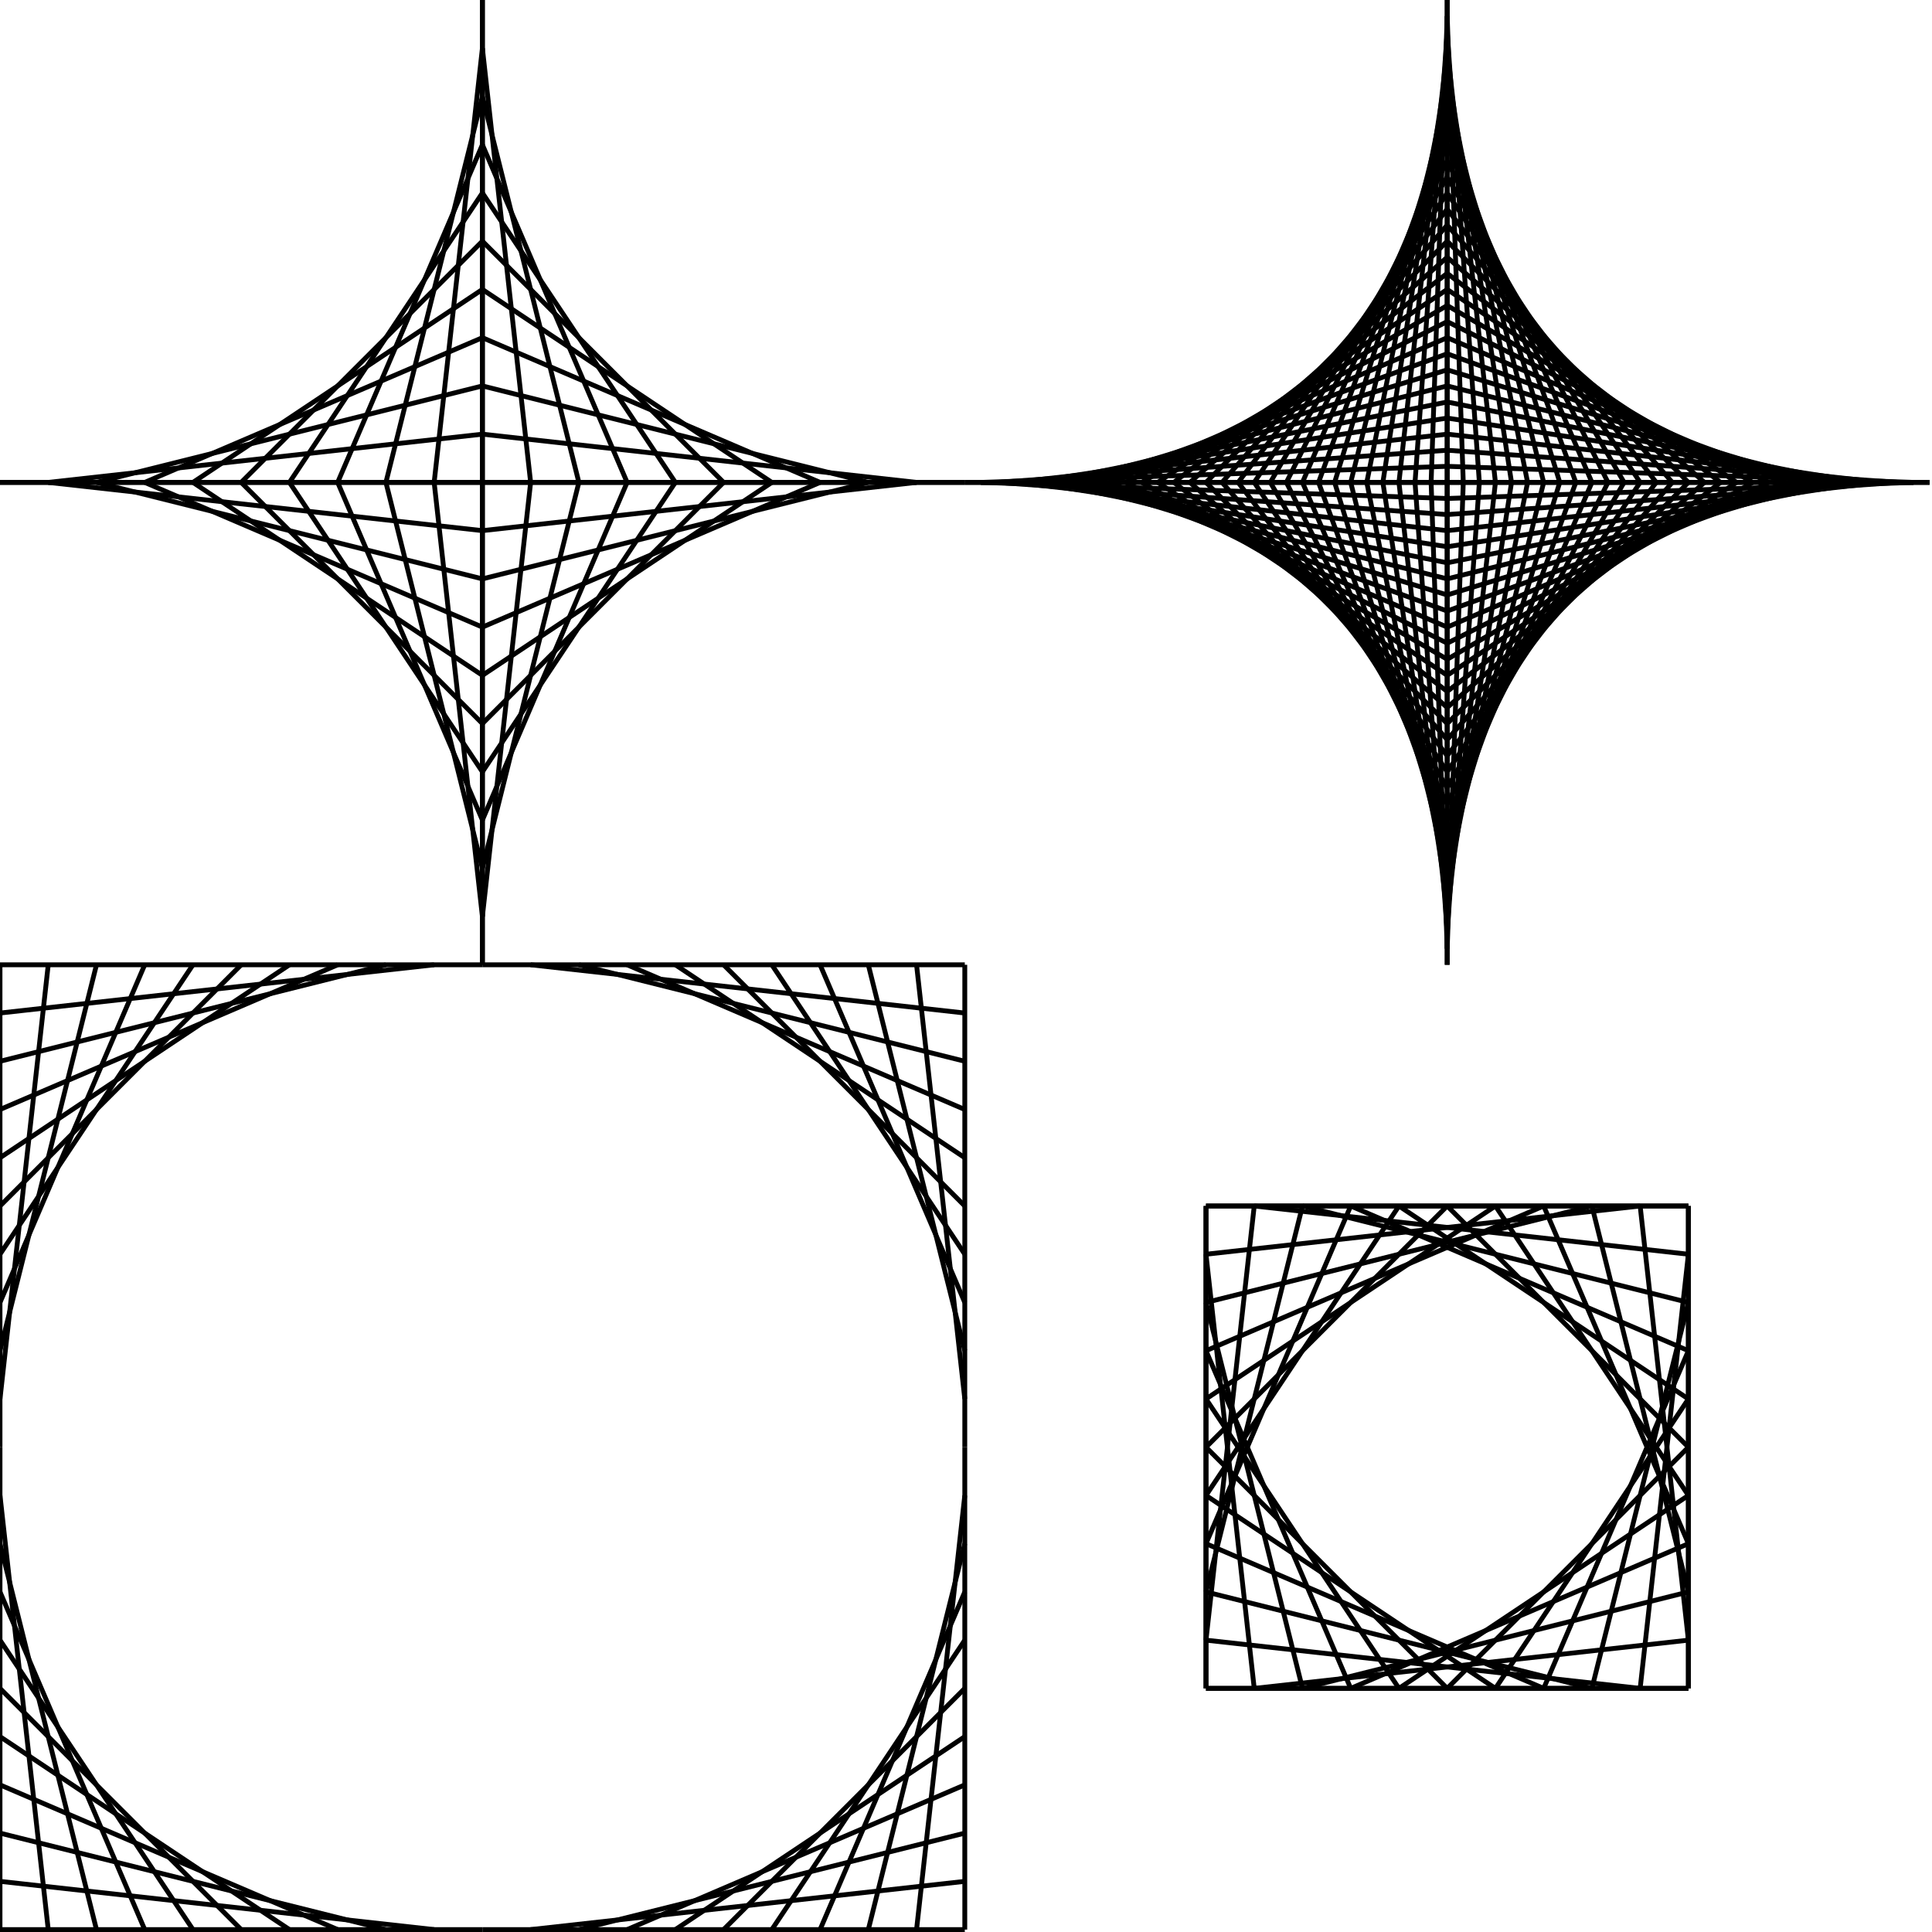
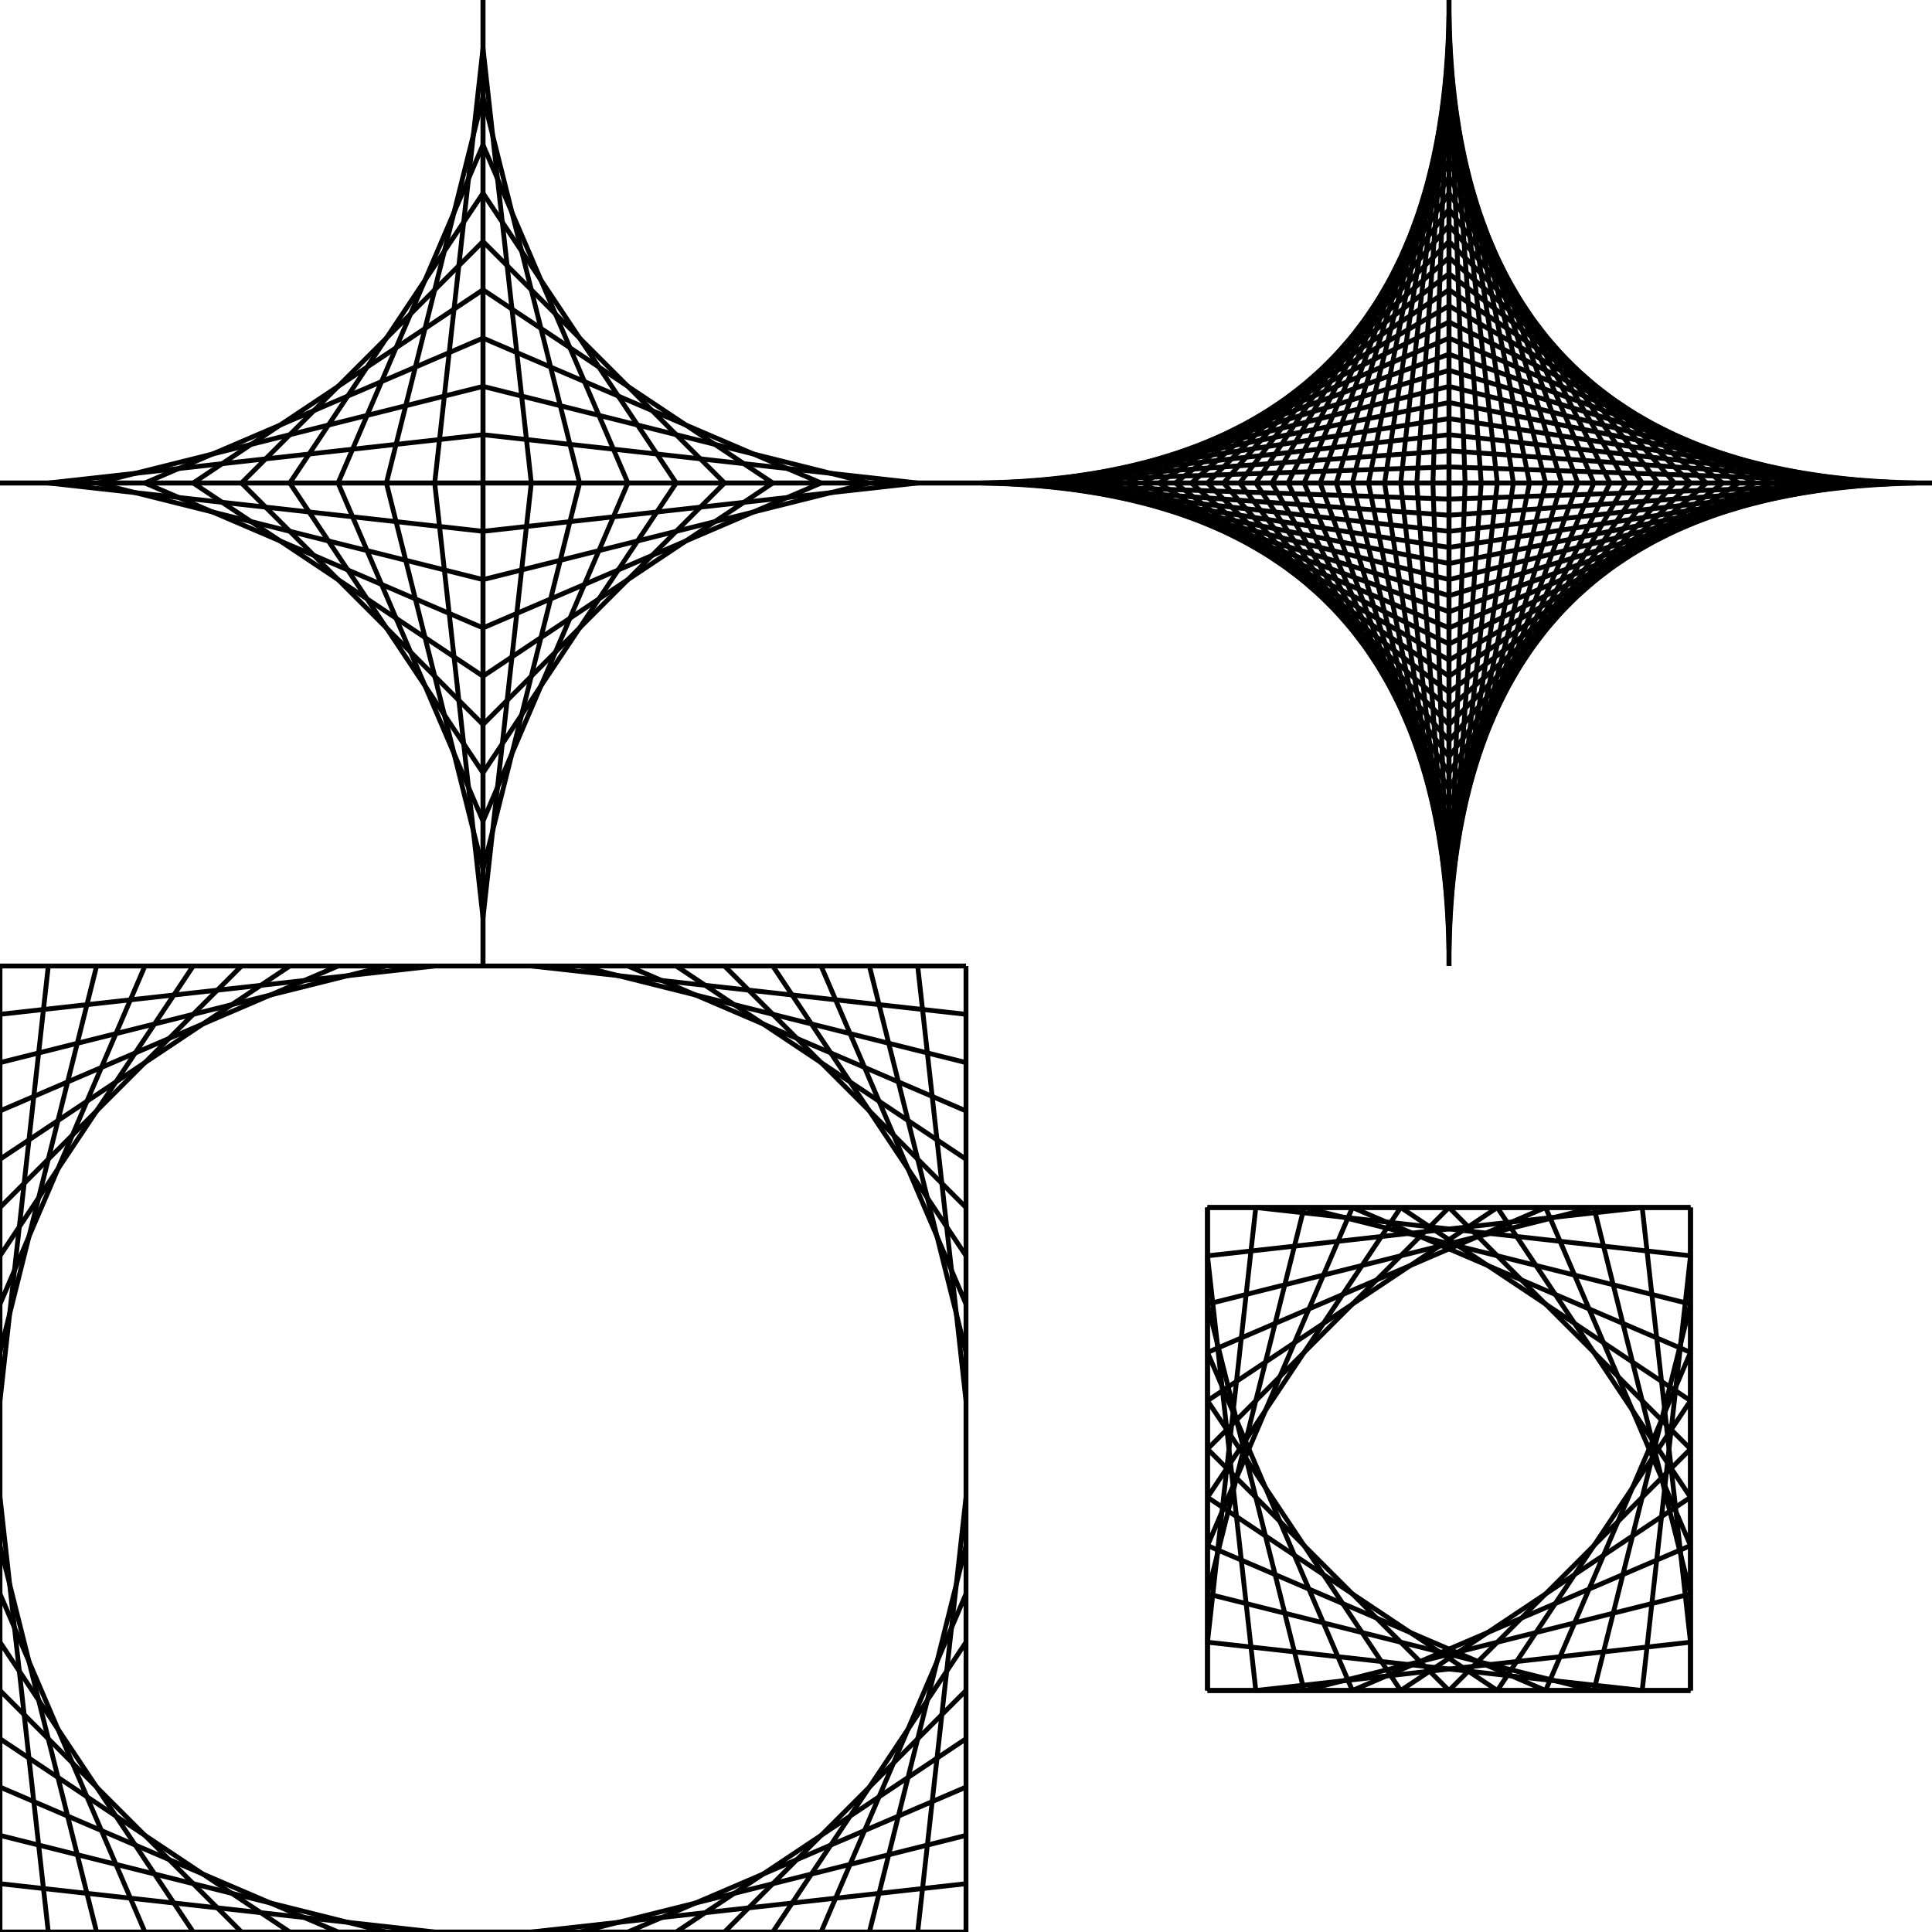
- <svg xmlns="http://www.w3.org/2000/svg" baseProfile="full" height="100%" version="1.1" width="100%">
+ <svg xmlns="http://www.w3.org/2000/svg" baseProfile="full" height="400" version="1.1" width="400">
  <defs />
  <line stroke="black" x1="0.0" x2="100" y1="100" y2="100.0" />
  <line stroke="black" x1="10.0" x2="100" y1="100" y2="110.0" />
  <line stroke="black" x1="20.0" x2="100" y1="100" y2="120.0" />
  <line stroke="black" x1="30.0" x2="100" y1="100" y2="130.0" />
  <line stroke="black" x1="40.0" x2="100" y1="100" y2="140.0" />
  <line stroke="black" x1="50.0" x2="100" y1="100" y2="150.0" />
  <line stroke="black" x1="60.0" x2="100" y1="100" y2="160.0" />
  <line stroke="black" x1="70.0" x2="100" y1="100" y2="170.0" />
  <line stroke="black" x1="80.0" x2="100" y1="100" y2="180.0" />
  <line stroke="black" x1="90.0" x2="100" y1="100" y2="190.0" />
  <line stroke="black" x1="100.0" x2="100" y1="100" y2="200.0" />
  <line stroke="black" x1="200.0" x2="100" y1="100" y2="100.0" />
  <line stroke="black" x1="190.0" x2="100" y1="100" y2="110.0" />
  <line stroke="black" x1="180.0" x2="100" y1="100" y2="120.0" />
  <line stroke="black" x1="170.0" x2="100" y1="100" y2="130.0" />
  <line stroke="black" x1="160.0" x2="100" y1="100" y2="140.0" />
  <line stroke="black" x1="150.0" x2="100" y1="100" y2="150.0" />
  <line stroke="black" x1="140.0" x2="100" y1="100" y2="160.0" />
  <line stroke="black" x1="130.0" x2="100" y1="100" y2="170.0" />
  <line stroke="black" x1="120.0" x2="100" y1="100" y2="180.0" />
  <line stroke="black" x1="110.0" x2="100" y1="100" y2="190.0" />
  <line stroke="black" x1="100.0" x2="100" y1="100" y2="200.0" />
  <line stroke="black" x1="0.0" x2="100" y1="100" y2="100.0" />
  <line stroke="black" x1="10.0" x2="100" y1="100" y2="90.0" />
  <line stroke="black" x1="20.0" x2="100" y1="100" y2="80.0" />
  <line stroke="black" x1="30.0" x2="100" y1="100" y2="70.0" />
  <line stroke="black" x1="40.0" x2="100" y1="100" y2="60.0" />
  <line stroke="black" x1="50.0" x2="100" y1="100" y2="50.0" />
  <line stroke="black" x1="60.0" x2="100" y1="100" y2="40.0" />
  <line stroke="black" x1="70.0" x2="100" y1="100" y2="30.0" />
  <line stroke="black" x1="80.0" x2="100" y1="100" y2="20.0" />
  <line stroke="black" x1="90.0" x2="100" y1="100" y2="10.0" />
  <line stroke="black" x1="100.0" x2="100" y1="100" y2="0.0" />
  <line stroke="black" x1="200.0" x2="100" y1="100" y2="100.0" />
  <line stroke="black" x1="190.0" x2="100" y1="100" y2="90.0" />
  <line stroke="black" x1="180.0" x2="100" y1="100" y2="80.0" />
  <line stroke="black" x1="170.0" x2="100" y1="100" y2="70.0" />
  <line stroke="black" x1="160.0" x2="100" y1="100" y2="60.0" />
  <line stroke="black" x1="150.0" x2="100" y1="100" y2="50.0" />
  <line stroke="black" x1="140.0" x2="100" y1="100" y2="40.0" />
  <line stroke="black" x1="130.0" x2="100" y1="100" y2="30.0" />
  <line stroke="black" x1="120.0" x2="100" y1="100" y2="20.0" />
  <line stroke="black" x1="110.0" x2="100" y1="100" y2="10.0" />
  <line stroke="black" x1="100.0" x2="100" y1="100" y2="0.0" />
  <line stroke="black" x1="200.0" x2="300" y1="100" y2="100.0" />
  <line stroke="black" x1="203.333" x2="300" y1="100" y2="103.333" />
  <line stroke="black" x1="206.667" x2="300" y1="100" y2="106.667" />
  <line stroke="black" x1="210.0" x2="300" y1="100" y2="110.0" />
  <line stroke="black" x1="213.333" x2="300" y1="100" y2="113.333" />
  <line stroke="black" x1="216.667" x2="300" y1="100" y2="116.667" />
  <line stroke="black" x1="220.0" x2="300" y1="100" y2="120.0" />
  <line stroke="black" x1="223.333" x2="300" y1="100" y2="123.333" />
  <line stroke="black" x1="226.667" x2="300" y1="100" y2="126.667" />
  <line stroke="black" x1="230.0" x2="300" y1="100" y2="130.0" />
  <line stroke="black" x1="233.333" x2="300" y1="100" y2="133.333" />
  <line stroke="black" x1="236.667" x2="300" y1="100" y2="136.667" />
  <line stroke="black" x1="240.0" x2="300" y1="100" y2="140.0" />
  <line stroke="black" x1="243.333" x2="300" y1="100" y2="143.333" />
  <line stroke="black" x1="246.667" x2="300" y1="100" y2="146.667" />
  <line stroke="black" x1="250.0" x2="300" y1="100" y2="150.0" />
  <line stroke="black" x1="253.333" x2="300" y1="100" y2="153.333" />
  <line stroke="black" x1="256.667" x2="300" y1="100" y2="156.667" />
  <line stroke="black" x1="260.0" x2="300" y1="100" y2="160.0" />
  <line stroke="black" x1="263.333" x2="300" y1="100" y2="163.333" />
  <line stroke="black" x1="266.667" x2="300" y1="100" y2="166.667" />
  <line stroke="black" x1="270.0" x2="300" y1="100" y2="170.0" />
  <line stroke="black" x1="273.333" x2="300" y1="100" y2="173.333" />
  <line stroke="black" x1="276.667" x2="300" y1="100" y2="176.667" />
  <line stroke="black" x1="280.0" x2="300" y1="100" y2="180.0" />
  <line stroke="black" x1="283.333" x2="300" y1="100" y2="183.333" />
  <line stroke="black" x1="286.667" x2="300" y1="100" y2="186.667" />
  <line stroke="black" x1="290.0" x2="300" y1="100" y2="190.0" />
  <line stroke="black" x1="293.333" x2="300" y1="100" y2="193.333" />
  <line stroke="black" x1="296.667" x2="300" y1="100" y2="196.667" />
  <line stroke="black" x1="300.0" x2="300" y1="100" y2="200.0" />
  <line stroke="black" x1="400.0" x2="300" y1="100" y2="100.0" />
  <line stroke="black" x1="396.667" x2="300" y1="100" y2="103.333" />
  <line stroke="black" x1="393.333" x2="300" y1="100" y2="106.667" />
  <line stroke="black" x1="390.0" x2="300" y1="100" y2="110.0" />
  <line stroke="black" x1="386.667" x2="300" y1="100" y2="113.333" />
  <line stroke="black" x1="383.333" x2="300" y1="100" y2="116.667" />
  <line stroke="black" x1="380.0" x2="300" y1="100" y2="120.0" />
  <line stroke="black" x1="376.667" x2="300" y1="100" y2="123.333" />
  <line stroke="black" x1="373.333" x2="300" y1="100" y2="126.667" />
  <line stroke="black" x1="370.0" x2="300" y1="100" y2="130.0" />
  <line stroke="black" x1="366.667" x2="300" y1="100" y2="133.333" />
  <line stroke="black" x1="363.333" x2="300" y1="100" y2="136.667" />
  <line stroke="black" x1="360.0" x2="300" y1="100" y2="140.0" />
  <line stroke="black" x1="356.667" x2="300" y1="100" y2="143.333" />
  <line stroke="black" x1="353.333" x2="300" y1="100" y2="146.667" />
  <line stroke="black" x1="350.0" x2="300" y1="100" y2="150.0" />
  <line stroke="black" x1="346.667" x2="300" y1="100" y2="153.333" />
  <line stroke="black" x1="343.333" x2="300" y1="100" y2="156.667" />
  <line stroke="black" x1="340.0" x2="300" y1="100" y2="160.0" />
  <line stroke="black" x1="336.667" x2="300" y1="100" y2="163.333" />
  <line stroke="black" x1="333.333" x2="300" y1="100" y2="166.667" />
  <line stroke="black" x1="330.0" x2="300" y1="100" y2="170.0" />
  <line stroke="black" x1="326.667" x2="300" y1="100" y2="173.333" />
  <line stroke="black" x1="323.333" x2="300" y1="100" y2="176.667" />
  <line stroke="black" x1="320.0" x2="300" y1="100" y2="180.0" />
  <line stroke="black" x1="316.667" x2="300" y1="100" y2="183.333" />
  <line stroke="black" x1="313.333" x2="300" y1="100" y2="186.667" />
  <line stroke="black" x1="310.0" x2="300" y1="100" y2="190.0" />
  <line stroke="black" x1="306.667" x2="300" y1="100" y2="193.333" />
  <line stroke="black" x1="303.333" x2="300" y1="100" y2="196.667" />
  <line stroke="black" x1="300.0" x2="300" y1="100" y2="200.0" />
  <line stroke="black" x1="200.0" x2="300" y1="100" y2="100.0" />
  <line stroke="black" x1="203.333" x2="300" y1="100" y2="96.667" />
  <line stroke="black" x1="206.667" x2="300" y1="100" y2="93.333" />
  <line stroke="black" x1="210.0" x2="300" y1="100" y2="90.0" />
  <line stroke="black" x1="213.333" x2="300" y1="100" y2="86.667" />
  <line stroke="black" x1="216.667" x2="300" y1="100" y2="83.333" />
  <line stroke="black" x1="220.0" x2="300" y1="100" y2="80.0" />
  <line stroke="black" x1="223.333" x2="300" y1="100" y2="76.667" />
  <line stroke="black" x1="226.667" x2="300" y1="100" y2="73.333" />
  <line stroke="black" x1="230.0" x2="300" y1="100" y2="70.0" />
  <line stroke="black" x1="233.333" x2="300" y1="100" y2="66.667" />
  <line stroke="black" x1="236.667" x2="300" y1="100" y2="63.333" />
  <line stroke="black" x1="240.0" x2="300" y1="100" y2="60.0" />
  <line stroke="black" x1="243.333" x2="300" y1="100" y2="56.667" />
  <line stroke="black" x1="246.667" x2="300" y1="100" y2="53.333" />
  <line stroke="black" x1="250.0" x2="300" y1="100" y2="50.0" />
  <line stroke="black" x1="253.333" x2="300" y1="100" y2="46.667" />
  <line stroke="black" x1="256.667" x2="300" y1="100" y2="43.333" />
  <line stroke="black" x1="260.0" x2="300" y1="100" y2="40.0" />
  <line stroke="black" x1="263.333" x2="300" y1="100" y2="36.667" />
  <line stroke="black" x1="266.667" x2="300" y1="100" y2="33.333" />
  <line stroke="black" x1="270.0" x2="300" y1="100" y2="30.0" />
  <line stroke="black" x1="273.333" x2="300" y1="100" y2="26.667" />
  <line stroke="black" x1="276.667" x2="300" y1="100" y2="23.333" />
  <line stroke="black" x1="280.0" x2="300" y1="100" y2="20.0" />
  <line stroke="black" x1="283.333" x2="300" y1="100" y2="16.667" />
  <line stroke="black" x1="286.667" x2="300" y1="100" y2="13.333" />
  <line stroke="black" x1="290.0" x2="300" y1="100" y2="10.0" />
  <line stroke="black" x1="293.333" x2="300" y1="100" y2="6.667" />
  <line stroke="black" x1="296.667" x2="300" y1="100" y2="3.333" />
  <line stroke="black" x1="300.0" x2="300" y1="100" y2="0.0" />
  <line stroke="black" x1="400.0" x2="300" y1="100" y2="100.0" />
  <line stroke="black" x1="396.667" x2="300" y1="100" y2="96.667" />
  <line stroke="black" x1="393.333" x2="300" y1="100" y2="93.333" />
  <line stroke="black" x1="390.0" x2="300" y1="100" y2="90.0" />
  <line stroke="black" x1="386.667" x2="300" y1="100" y2="86.667" />
  <line stroke="black" x1="383.333" x2="300" y1="100" y2="83.333" />
  <line stroke="black" x1="380.0" x2="300" y1="100" y2="80.0" />
  <line stroke="black" x1="376.667" x2="300" y1="100" y2="76.667" />
  <line stroke="black" x1="373.333" x2="300" y1="100" y2="73.333" />
  <line stroke="black" x1="370.0" x2="300" y1="100" y2="70.0" />
  <line stroke="black" x1="366.667" x2="300" y1="100" y2="66.667" />
  <line stroke="black" x1="363.333" x2="300" y1="100" y2="63.333" />
  <line stroke="black" x1="360.0" x2="300" y1="100" y2="60.0" />
  <line stroke="black" x1="356.667" x2="300" y1="100" y2="56.667" />
  <line stroke="black" x1="353.333" x2="300" y1="100" y2="53.333" />
  <line stroke="black" x1="350.0" x2="300" y1="100" y2="50.0" />
  <line stroke="black" x1="346.667" x2="300" y1="100" y2="46.667" />
  <line stroke="black" x1="343.333" x2="300" y1="100" y2="43.333" />
  <line stroke="black" x1="340.0" x2="300" y1="100" y2="40.0" />
  <line stroke="black" x1="336.667" x2="300" y1="100" y2="36.667" />
  <line stroke="black" x1="333.333" x2="300" y1="100" y2="33.333" />
  <line stroke="black" x1="330.0" x2="300" y1="100" y2="30.0" />
  <line stroke="black" x1="326.667" x2="300" y1="100" y2="26.667" />
  <line stroke="black" x1="323.333" x2="300" y1="100" y2="23.333" />
  <line stroke="black" x1="320.0" x2="300" y1="100" y2="20.0" />
  <line stroke="black" x1="316.667" x2="300" y1="100" y2="16.667" />
  <line stroke="black" x1="313.333" x2="300" y1="100" y2="13.333" />
  <line stroke="black" x1="310.0" x2="300" y1="100" y2="10.0" />
  <line stroke="black" x1="306.667" x2="300" y1="100" y2="6.667" />
  <line stroke="black" x1="303.333" x2="300" y1="100" y2="3.333" />
  <line stroke="black" x1="300.0" x2="300" y1="100" y2="0.0" />
  <line stroke="black" x1="100.0" x2="200" y1="200" y2="200.0" />
  <line stroke="black" x1="110.0" x2="200" y1="200" y2="210.0" />
  <line stroke="black" x1="120.0" x2="200" y1="200" y2="220.0" />
  <line stroke="black" x1="130.0" x2="200" y1="200" y2="230.0" />
  <line stroke="black" x1="140.0" x2="200" y1="200" y2="240.0" />
  <line stroke="black" x1="150.0" x2="200" y1="200" y2="250.0" />
  <line stroke="black" x1="160.0" x2="200" y1="200" y2="260.0" />
  <line stroke="black" x1="170.0" x2="200" y1="200" y2="270.0" />
  <line stroke="black" x1="180.0" x2="200" y1="200" y2="280.0" />
  <line stroke="black" x1="190.0" x2="200" y1="200" y2="290.0" />
  <line stroke="black" x1="200.0" x2="200" y1="200" y2="300.0" />
  <line stroke="black" x1="100.0" x2="0" y1="200" y2="200.0" />
  <line stroke="black" x1="90.0" x2="0" y1="200" y2="210.0" />
  <line stroke="black" x1="80.0" x2="0" y1="200" y2="220.0" />
  <line stroke="black" x1="70.0" x2="0" y1="200" y2="230.0" />
  <line stroke="black" x1="60.0" x2="0" y1="200" y2="240.0" />
  <line stroke="black" x1="50.0" x2="0" y1="200" y2="250.0" />
  <line stroke="black" x1="40.0" x2="0" y1="200" y2="260.0" />
  <line stroke="black" x1="30.0" x2="0" y1="200" y2="270.0" />
  <line stroke="black" x1="20.0" x2="0" y1="200" y2="280.0" />
  <line stroke="black" x1="10.0" x2="0" y1="200" y2="290.0" />
  <line stroke="black" x1="0.0" x2="0" y1="200" y2="300.0" />
  <line stroke="black" x1="100.0" x2="200" y1="400" y2="400.0" />
  <line stroke="black" x1="110.0" x2="200" y1="400" y2="390.0" />
  <line stroke="black" x1="120.0" x2="200" y1="400" y2="380.0" />
  <line stroke="black" x1="130.0" x2="200" y1="400" y2="370.0" />
  <line stroke="black" x1="140.0" x2="200" y1="400" y2="360.0" />
  <line stroke="black" x1="150.0" x2="200" y1="400" y2="350.0" />
  <line stroke="black" x1="160.0" x2="200" y1="400" y2="340.0" />
  <line stroke="black" x1="170.0" x2="200" y1="400" y2="330.0" />
  <line stroke="black" x1="180.0" x2="200" y1="400" y2="320.0" />
  <line stroke="black" x1="190.0" x2="200" y1="400" y2="310.0" />
  <line stroke="black" x1="200.0" x2="200" y1="400" y2="300.0" />
  <line stroke="black" x1="100.0" x2="0" y1="400" y2="400.0" />
  <line stroke="black" x1="90.0" x2="0" y1="400" y2="390.0" />
  <line stroke="black" x1="80.0" x2="0" y1="400" y2="380.0" />
  <line stroke="black" x1="70.0" x2="0" y1="400" y2="370.0" />
  <line stroke="black" x1="60.0" x2="0" y1="400" y2="360.0" />
  <line stroke="black" x1="50.0" x2="0" y1="400" y2="350.0" />
  <line stroke="black" x1="40.0" x2="0" y1="400" y2="340.0" />
  <line stroke="black" x1="30.0" x2="0" y1="400" y2="330.0" />
  <line stroke="black" x1="20.0" x2="0" y1="400" y2="320.0" />
  <line stroke="black" x1="10.0" x2="0" y1="400" y2="310.0" />
  <line stroke="black" x1="0.0" x2="0" y1="400" y2="300.0" />
  <line stroke="black" x1="250.0" x2="350" y1="250" y2="250.0" />
  <line stroke="black" x1="260.0" x2="350" y1="250" y2="260.0" />
  <line stroke="black" x1="270.0" x2="350" y1="250" y2="270.0" />
  <line stroke="black" x1="280.0" x2="350" y1="250" y2="280.0" />
  <line stroke="black" x1="290.0" x2="350" y1="250" y2="290.0" />
  <line stroke="black" x1="300.0" x2="350" y1="250" y2="300.0" />
  <line stroke="black" x1="310.0" x2="350" y1="250" y2="310.0" />
  <line stroke="black" x1="320.0" x2="350" y1="250" y2="320.0" />
  <line stroke="black" x1="330.0" x2="350" y1="250" y2="330.0" />
  <line stroke="black" x1="340.0" x2="350" y1="250" y2="340.0" />
  <line stroke="black" x1="350.0" x2="350" y1="250" y2="350.0" />
  <line stroke="black" x1="350.0" x2="250" y1="250" y2="250.0" />
  <line stroke="black" x1="340.0" x2="250" y1="250" y2="260.0" />
  <line stroke="black" x1="330.0" x2="250" y1="250" y2="270.0" />
  <line stroke="black" x1="320.0" x2="250" y1="250" y2="280.0" />
  <line stroke="black" x1="310.0" x2="250" y1="250" y2="290.0" />
  <line stroke="black" x1="300.0" x2="250" y1="250" y2="300.0" />
  <line stroke="black" x1="290.0" x2="250" y1="250" y2="310.0" />
  <line stroke="black" x1="280.0" x2="250" y1="250" y2="320.0" />
  <line stroke="black" x1="270.0" x2="250" y1="250" y2="330.0" />
  <line stroke="black" x1="260.0" x2="250" y1="250" y2="340.0" />
  <line stroke="black" x1="250.0" x2="250" y1="250" y2="350.0" />
  <line stroke="black" x1="350.0" x2="250" y1="350" y2="350.0" />
  <line stroke="black" x1="340.0" x2="250" y1="350" y2="340.0" />
  <line stroke="black" x1="330.0" x2="250" y1="350" y2="330.0" />
  <line stroke="black" x1="320.0" x2="250" y1="350" y2="320.0" />
  <line stroke="black" x1="310.0" x2="250" y1="350" y2="310.0" />
  <line stroke="black" x1="300.0" x2="250" y1="350" y2="300.0" />
  <line stroke="black" x1="290.0" x2="250" y1="350" y2="290.0" />
  <line stroke="black" x1="280.0" x2="250" y1="350" y2="280.0" />
  <line stroke="black" x1="270.0" x2="250" y1="350" y2="270.0" />
  <line stroke="black" x1="260.0" x2="250" y1="350" y2="260.0" />
  <line stroke="black" x1="250.0" x2="250" y1="350" y2="250.0" />
  <line stroke="black" x1="250.0" x2="350" y1="350" y2="350.0" />
  <line stroke="black" x1="260.0" x2="350" y1="350" y2="340.0" />
  <line stroke="black" x1="270.0" x2="350" y1="350" y2="330.0" />
  <line stroke="black" x1="280.0" x2="350" y1="350" y2="320.0" />
  <line stroke="black" x1="290.0" x2="350" y1="350" y2="310.0" />
  <line stroke="black" x1="300.0" x2="350" y1="350" y2="300.0" />
  <line stroke="black" x1="310.0" x2="350" y1="350" y2="290.0" />
  <line stroke="black" x1="320.0" x2="350" y1="350" y2="280.0" />
  <line stroke="black" x1="330.0" x2="350" y1="350" y2="270.0" />
  <line stroke="black" x1="340.0" x2="350" y1="350" y2="260.0" />
  <line stroke="black" x1="350.0" x2="350" y1="350" y2="250.0" />
</svg>
